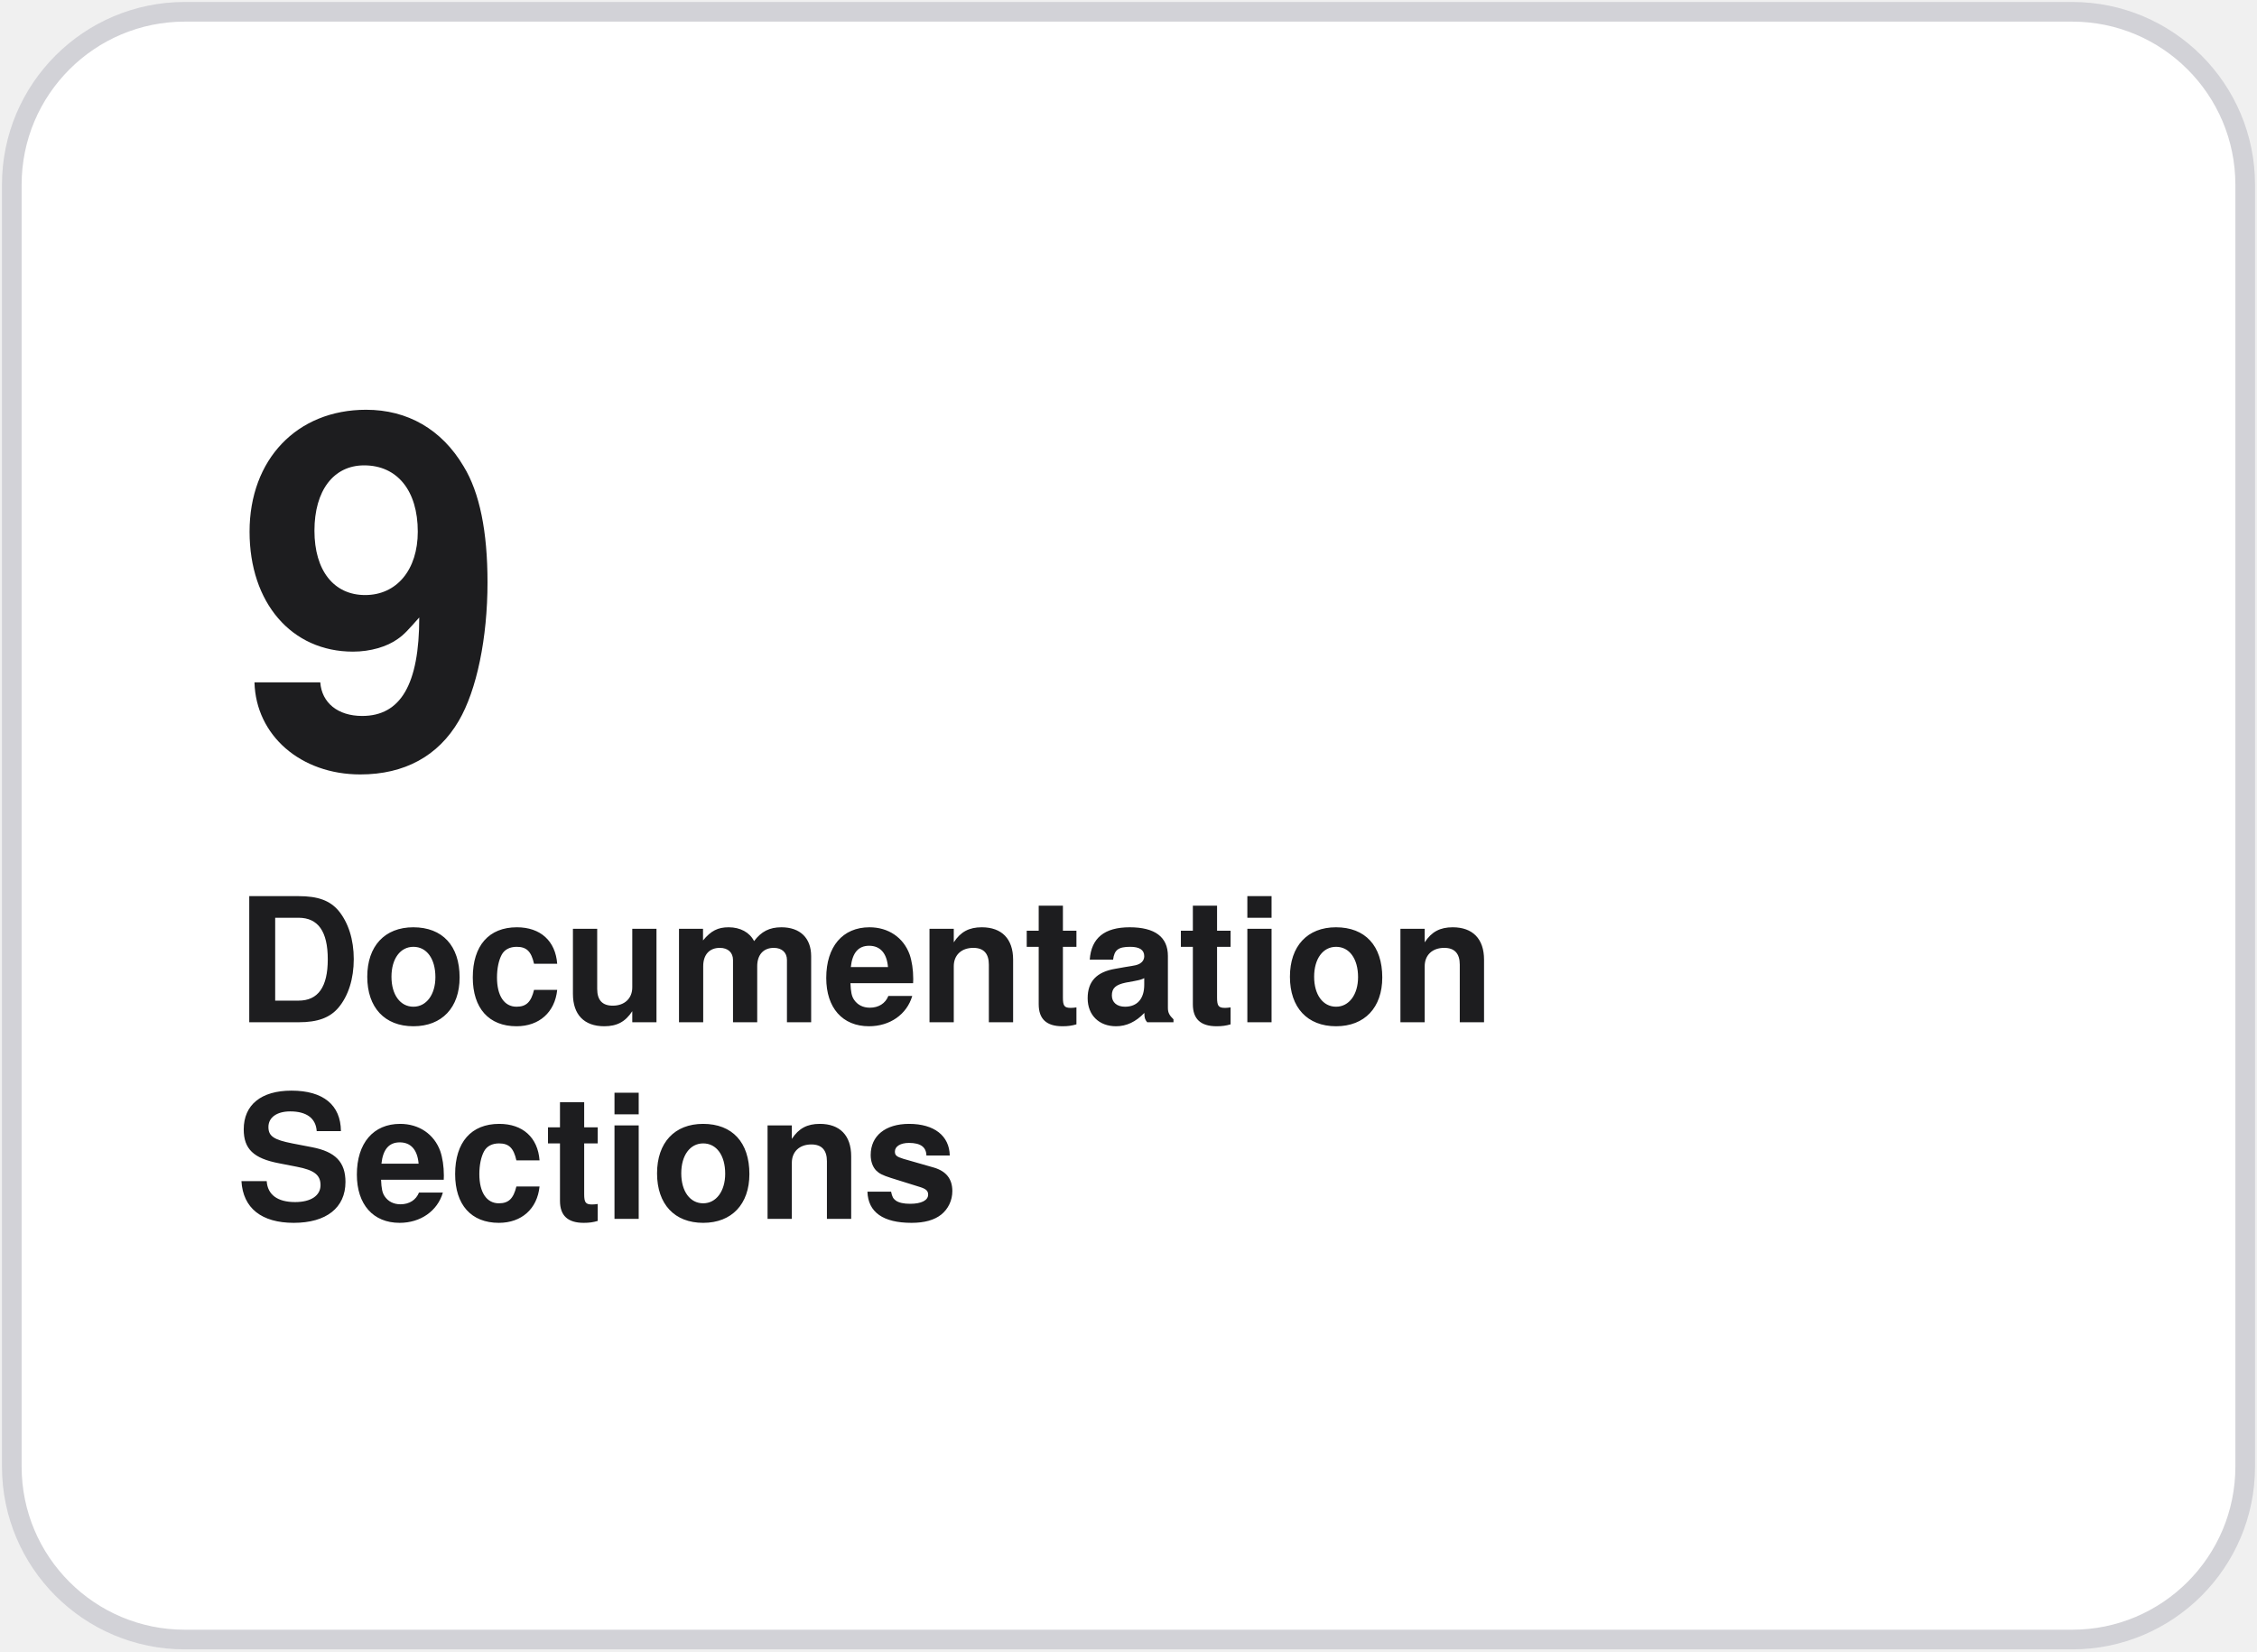
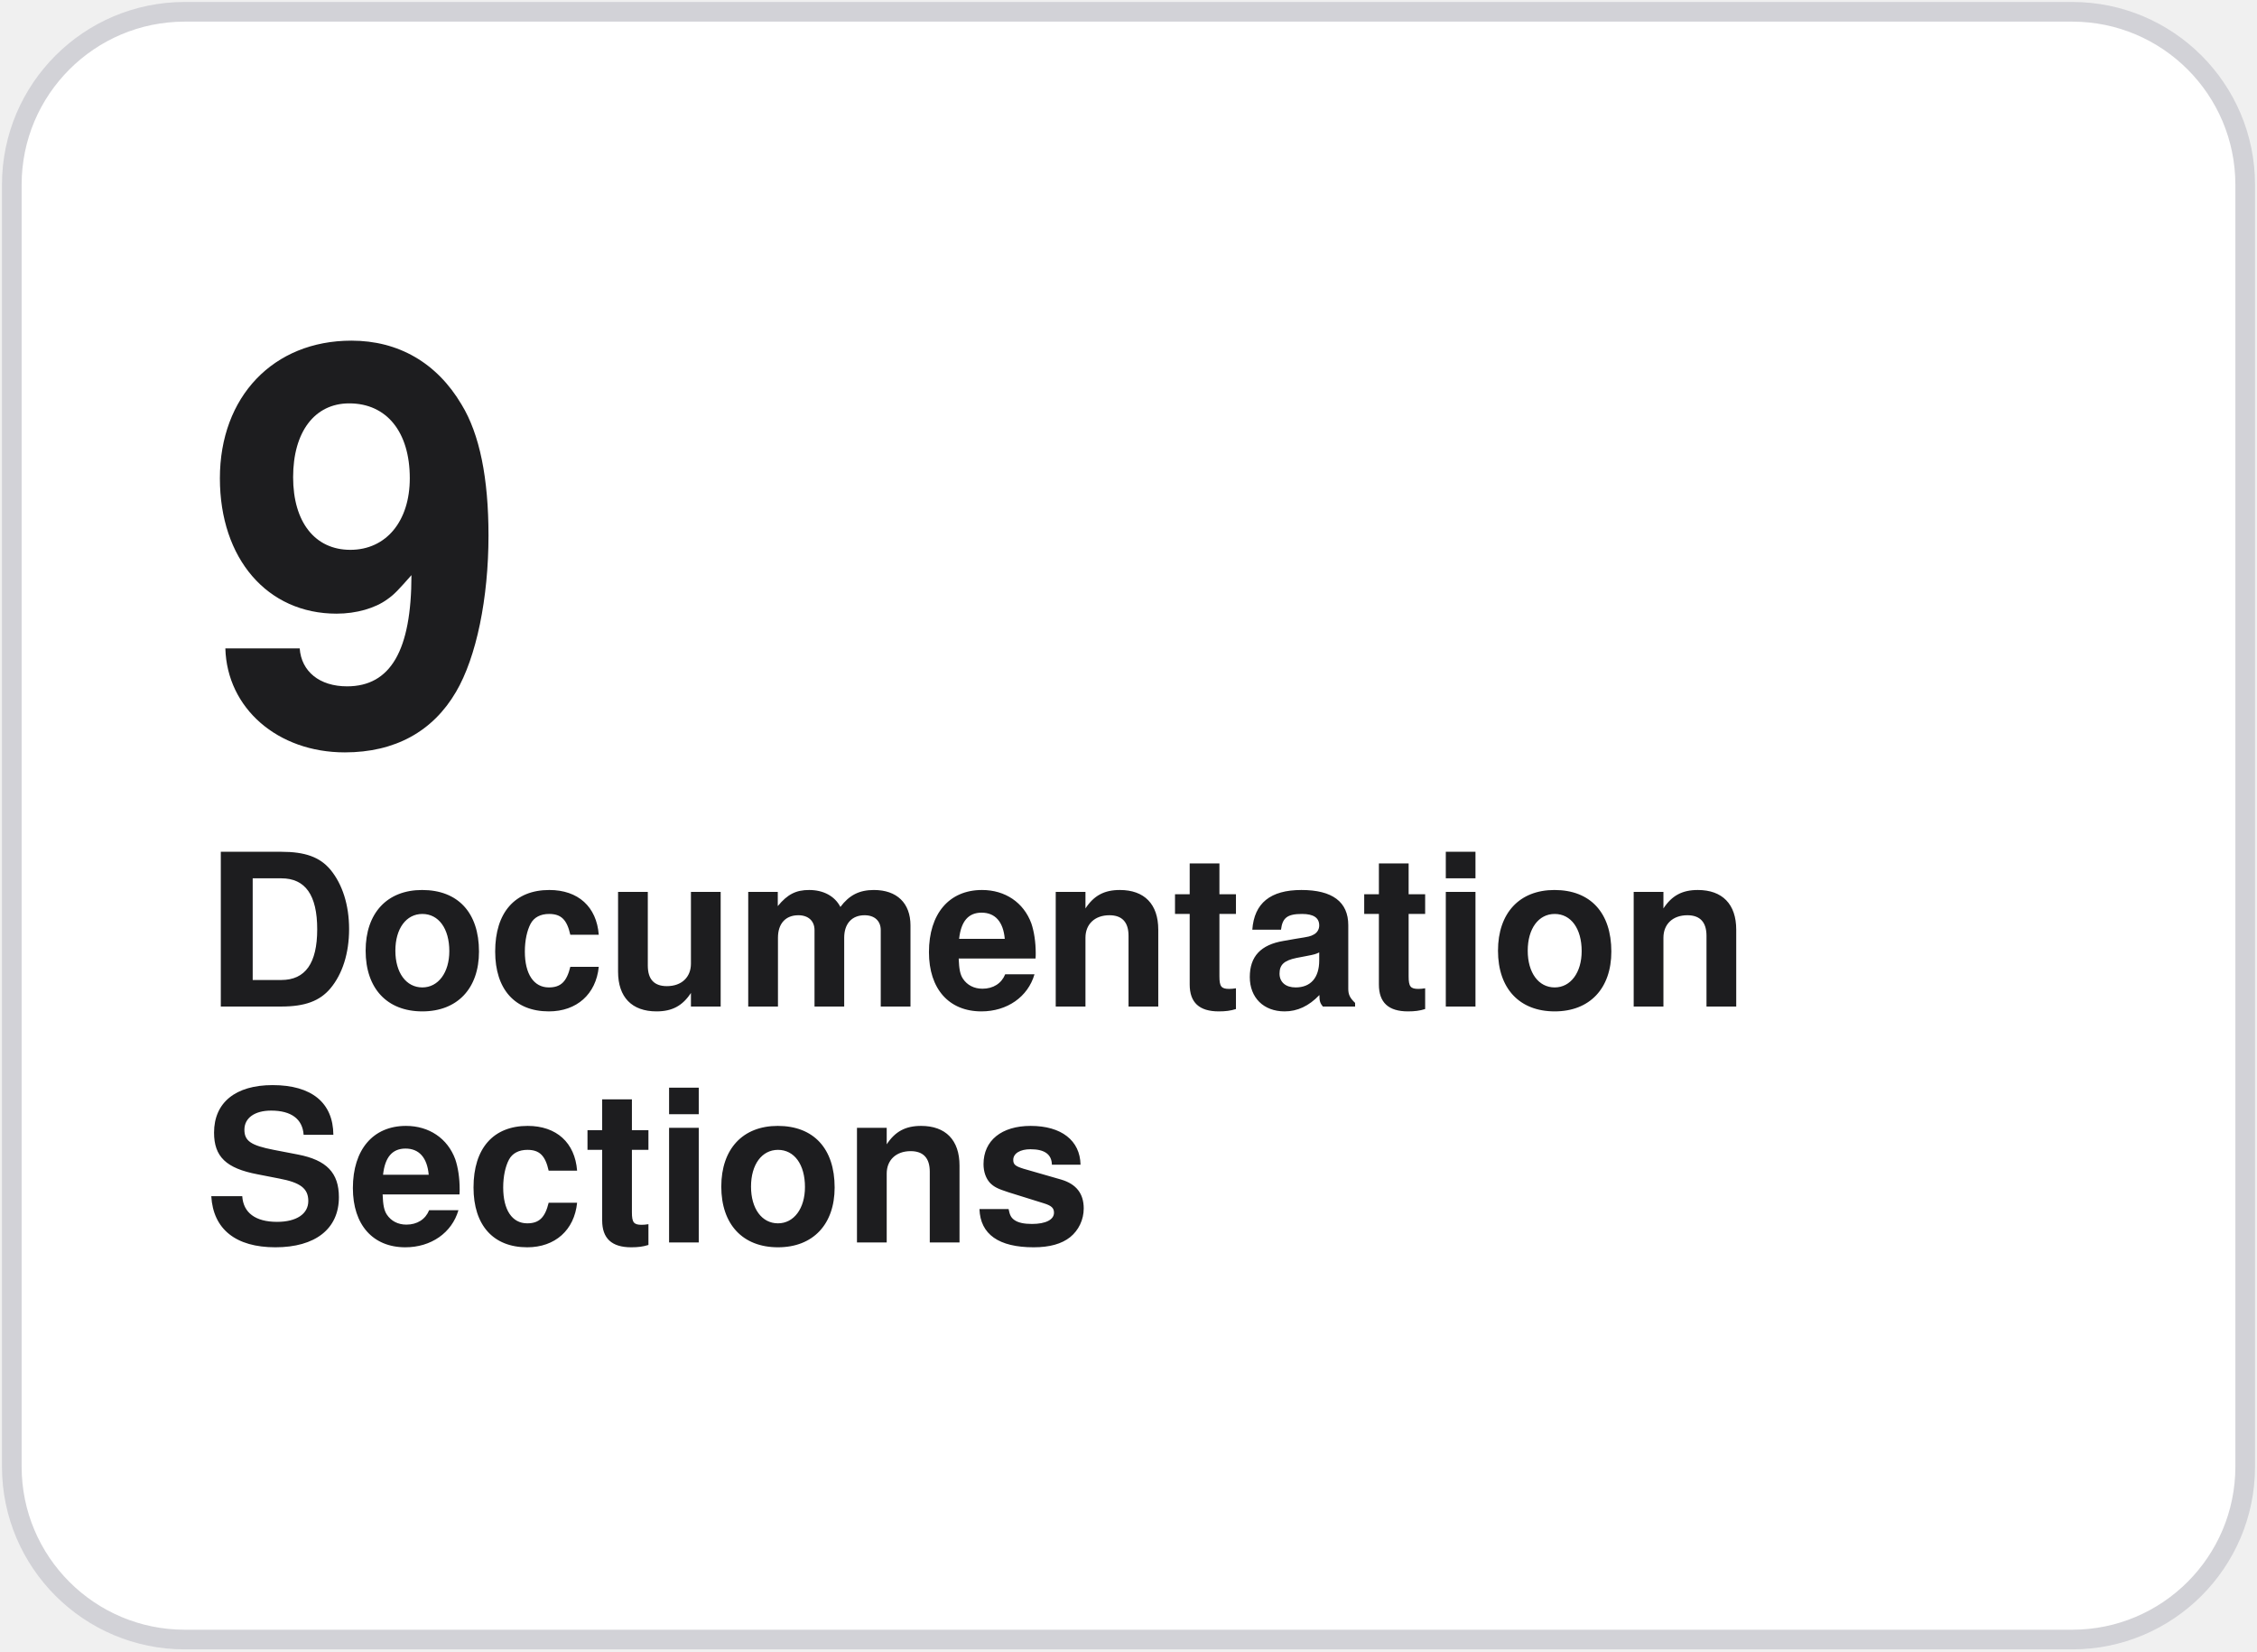
<svg xmlns="http://www.w3.org/2000/svg" width="574" height="420" viewBox="0 0 574 420" role="img" aria-label="9 Documentation Sections" font-family="-apple-system,BlinkMacSystemFont,'SF Pro Text','Helvetica Neue',Helvetica,Arial,sans-serif">
  <rect x="3" y="3" width="568" height="414" rx="44" fill="#ffffff" stroke="#d2d2d7" stroke-width="5" />
-   <text x="60" y="194" font-size="124" font-weight="800" fill="#1d1d1f">9</text>
-   <text x="60" y="260" font-size="44" font-weight="700" fill="#1d1d1f">Documentation</text>
-   <text x="60" y="310" font-size="44" font-weight="700" fill="#1d1d1f">Sections</text>
+   <text x="52" y="188" font-size="140" font-weight="800" fill="#1d1d1f">9</text>
+   <text x="52" y="256" font-size="54" font-weight="700" fill="#1d1d1f">Documentation</text>
+   <text x="52" y="316" font-size="54" font-weight="700" fill="#1d1d1f">Sections</text>
</svg>
